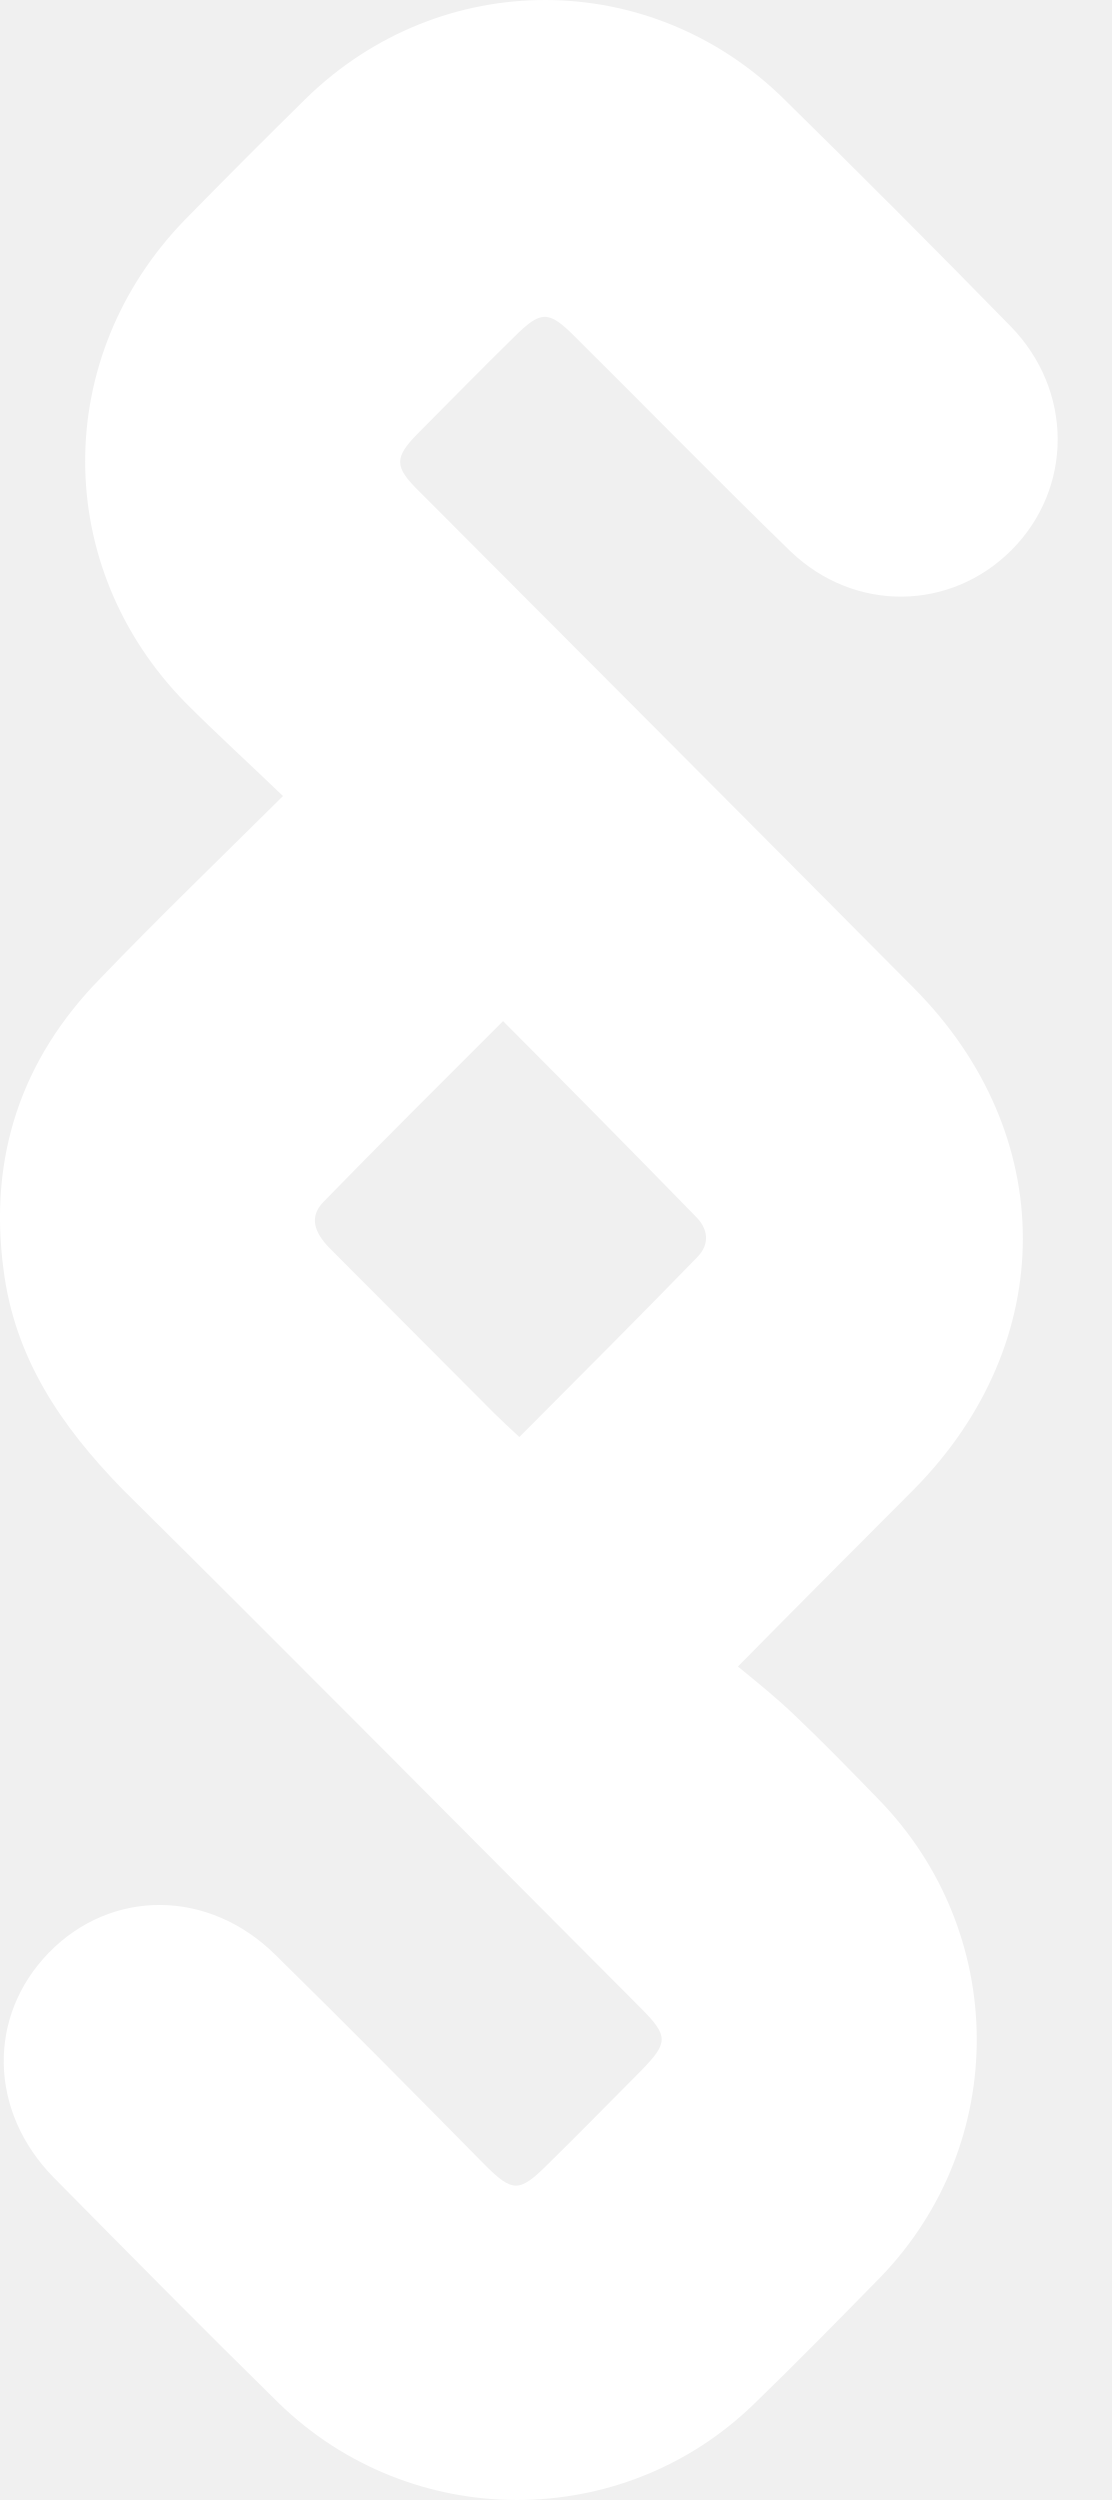
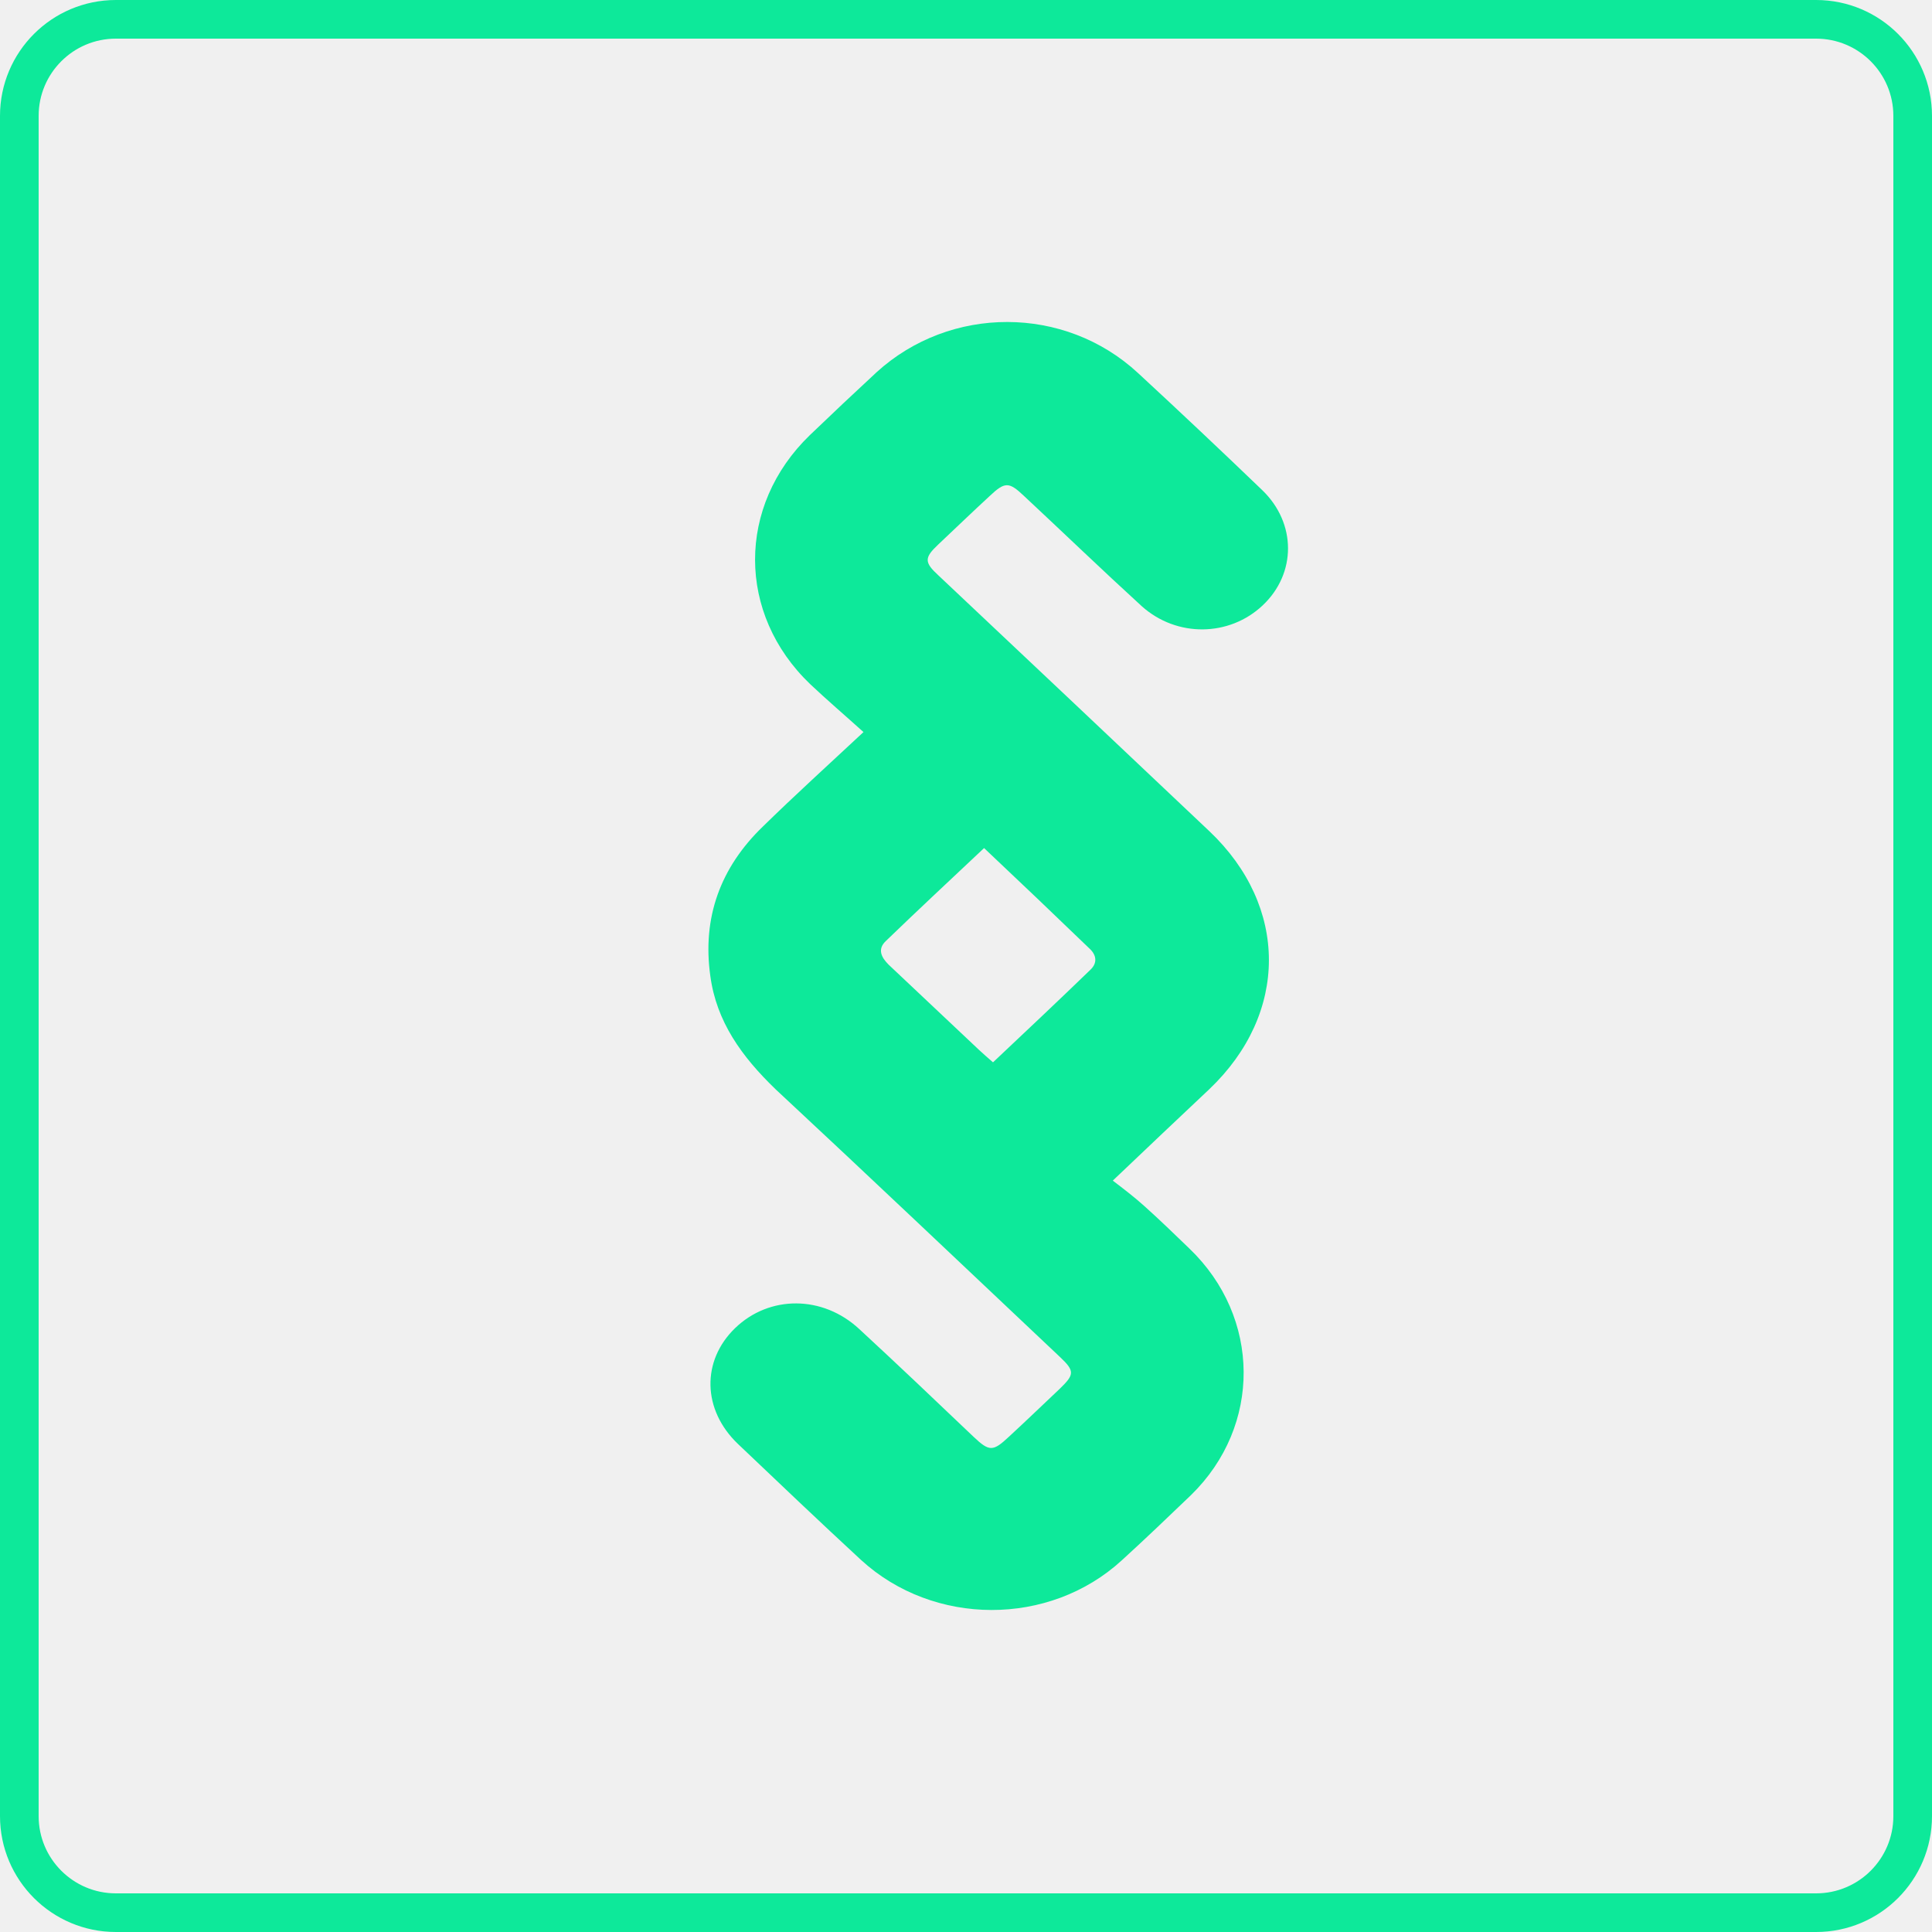
- <svg xmlns="http://www.w3.org/2000/svg" width="16" height="36" viewBox="0 0 16 36" fill="none">
-   <path d="M4.075 11.463C3.583 10.99 3.112 10.561 2.673 10.121C0.746 8.157 0.746 5.141 2.662 3.166C3.24 2.576 3.829 1.986 4.418 1.406C6.355 -0.472 9.363 -0.472 11.29 1.427C12.393 2.511 13.474 3.595 14.555 4.701C15.454 5.624 15.454 7.03 14.566 7.921C13.688 8.801 12.307 8.822 11.386 7.942C10.337 6.923 9.32 5.881 8.282 4.851C7.897 4.465 7.79 4.465 7.394 4.862C6.933 5.313 6.484 5.774 6.034 6.225C5.67 6.59 5.67 6.719 6.045 7.084C8.421 9.466 10.798 11.849 13.163 14.232C15.251 16.335 15.251 19.329 13.163 21.444C12.35 22.259 11.536 23.075 10.626 23.998C10.915 24.234 11.194 24.46 11.451 24.707C11.857 25.093 12.254 25.501 12.639 25.898C14.523 27.819 14.544 30.856 12.682 32.788C12.082 33.4 11.483 34.012 10.862 34.613C8.957 36.469 5.916 36.459 4.011 34.602C2.919 33.529 1.849 32.445 0.778 31.361C-0.164 30.406 -0.185 29.032 0.703 28.119C1.602 27.197 3.005 27.197 3.968 28.152C4.985 29.15 5.981 30.159 6.976 31.168C7.383 31.576 7.479 31.576 7.897 31.157C8.346 30.717 8.785 30.266 9.235 29.815C9.62 29.418 9.631 29.322 9.235 28.924C6.751 26.434 4.268 23.923 1.763 21.444C0.875 20.532 0.211 19.555 0.05 18.278C-0.164 16.657 0.307 15.251 1.442 14.092C2.277 13.223 3.144 12.386 4.075 11.463ZM7.244 14.704C6.355 15.595 5.499 16.442 4.664 17.301C4.439 17.526 4.535 17.752 4.739 17.966C5.531 18.761 6.323 19.555 7.115 20.349C7.222 20.456 7.34 20.564 7.479 20.693C8.357 19.812 9.203 18.965 10.038 18.106C10.23 17.913 10.198 17.687 10.006 17.505C9.106 16.582 8.196 15.659 7.244 14.704Z" fill="white" />
+ <svg xmlns="http://www.w3.org/2000/svg" width="50" height="50" viewBox="0 0 50 50" fill="none">
+   <path d="M22.347 18.946C21.862 18.509 21.398 18.112 20.966 17.704C19.068 15.886 19.068 13.093 20.955 11.265C21.525 10.718 22.105 10.171 22.684 9.635C24.593 7.896 27.555 7.896 29.453 9.655C30.538 10.658 31.603 11.662 32.668 12.686C33.554 13.54 33.554 14.842 32.678 15.667C31.814 16.482 30.454 16.502 29.547 15.687C28.514 14.743 27.513 13.779 26.49 12.825C26.111 12.467 26.005 12.467 25.615 12.835C25.162 13.252 24.719 13.68 24.276 14.097C23.918 14.435 23.918 14.554 24.287 14.892C26.627 17.098 28.968 19.304 31.297 21.51C33.353 23.458 33.353 26.231 31.297 28.188C30.496 28.944 29.695 29.699 28.799 30.554C29.084 30.772 29.358 30.981 29.611 31.209C30.011 31.567 30.401 31.945 30.781 32.312C32.636 34.091 32.657 36.904 30.823 38.693C30.233 39.259 29.642 39.825 29.031 40.382C27.154 42.101 24.16 42.091 22.284 40.372C21.208 39.378 20.154 38.374 19.1 37.371C18.172 36.486 18.151 35.214 19.026 34.37C19.912 33.515 21.293 33.515 22.241 34.399C23.243 35.324 24.224 36.258 25.204 37.192C25.605 37.569 25.699 37.569 26.111 37.182C26.553 36.775 26.986 36.357 27.428 35.94C27.808 35.572 27.819 35.483 27.428 35.115C24.983 32.809 22.537 30.484 20.07 28.188C19.195 27.344 18.541 26.439 18.383 25.257C18.172 23.756 18.636 22.454 19.753 21.381C20.576 20.576 21.43 19.801 22.347 18.946ZM25.468 21.948C24.593 22.772 23.749 23.558 22.927 24.352C22.705 24.561 22.8 24.77 23.001 24.969C23.781 25.704 24.561 26.439 25.341 27.175C25.446 27.274 25.562 27.373 25.699 27.493C26.564 26.678 27.397 25.893 28.219 25.098C28.409 24.919 28.377 24.71 28.188 24.541C27.302 23.687 26.406 22.832 25.468 21.948Z" fill="#0DE99A" />
+   <rect x="0.5" y="0.5" width="49" height="49" rx="2.5" stroke="#0DE99A" />
</svg>
